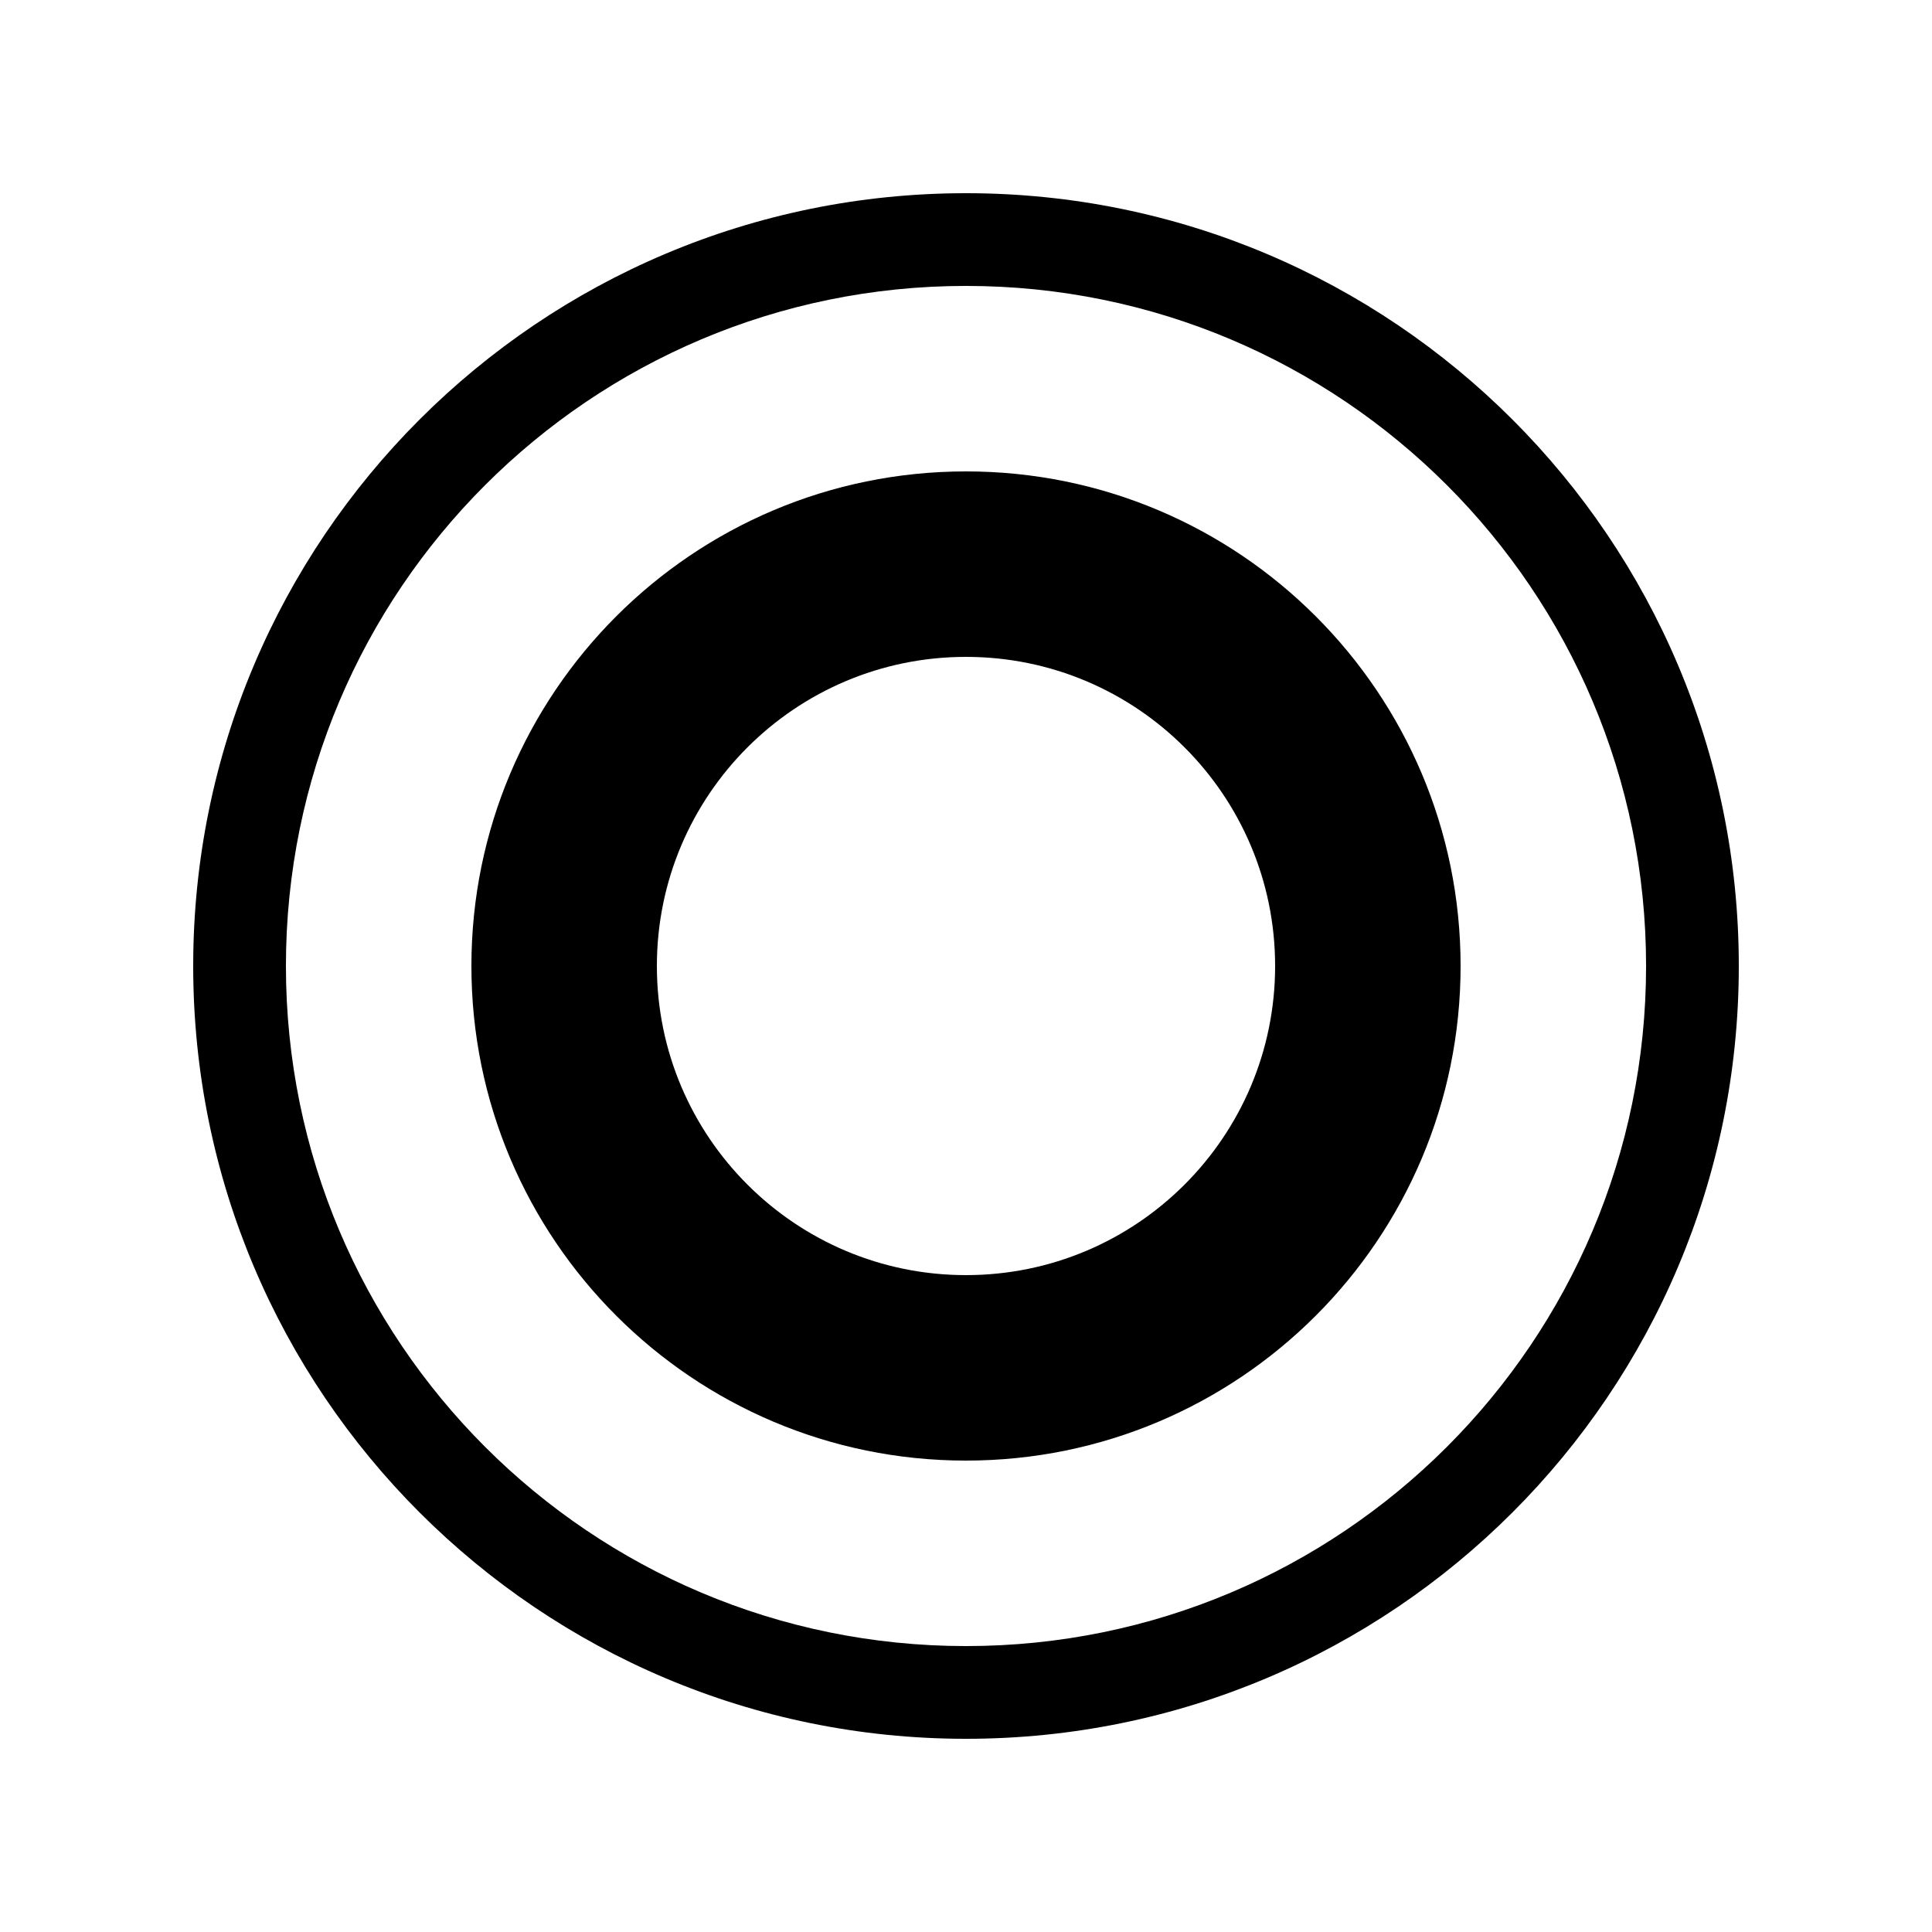
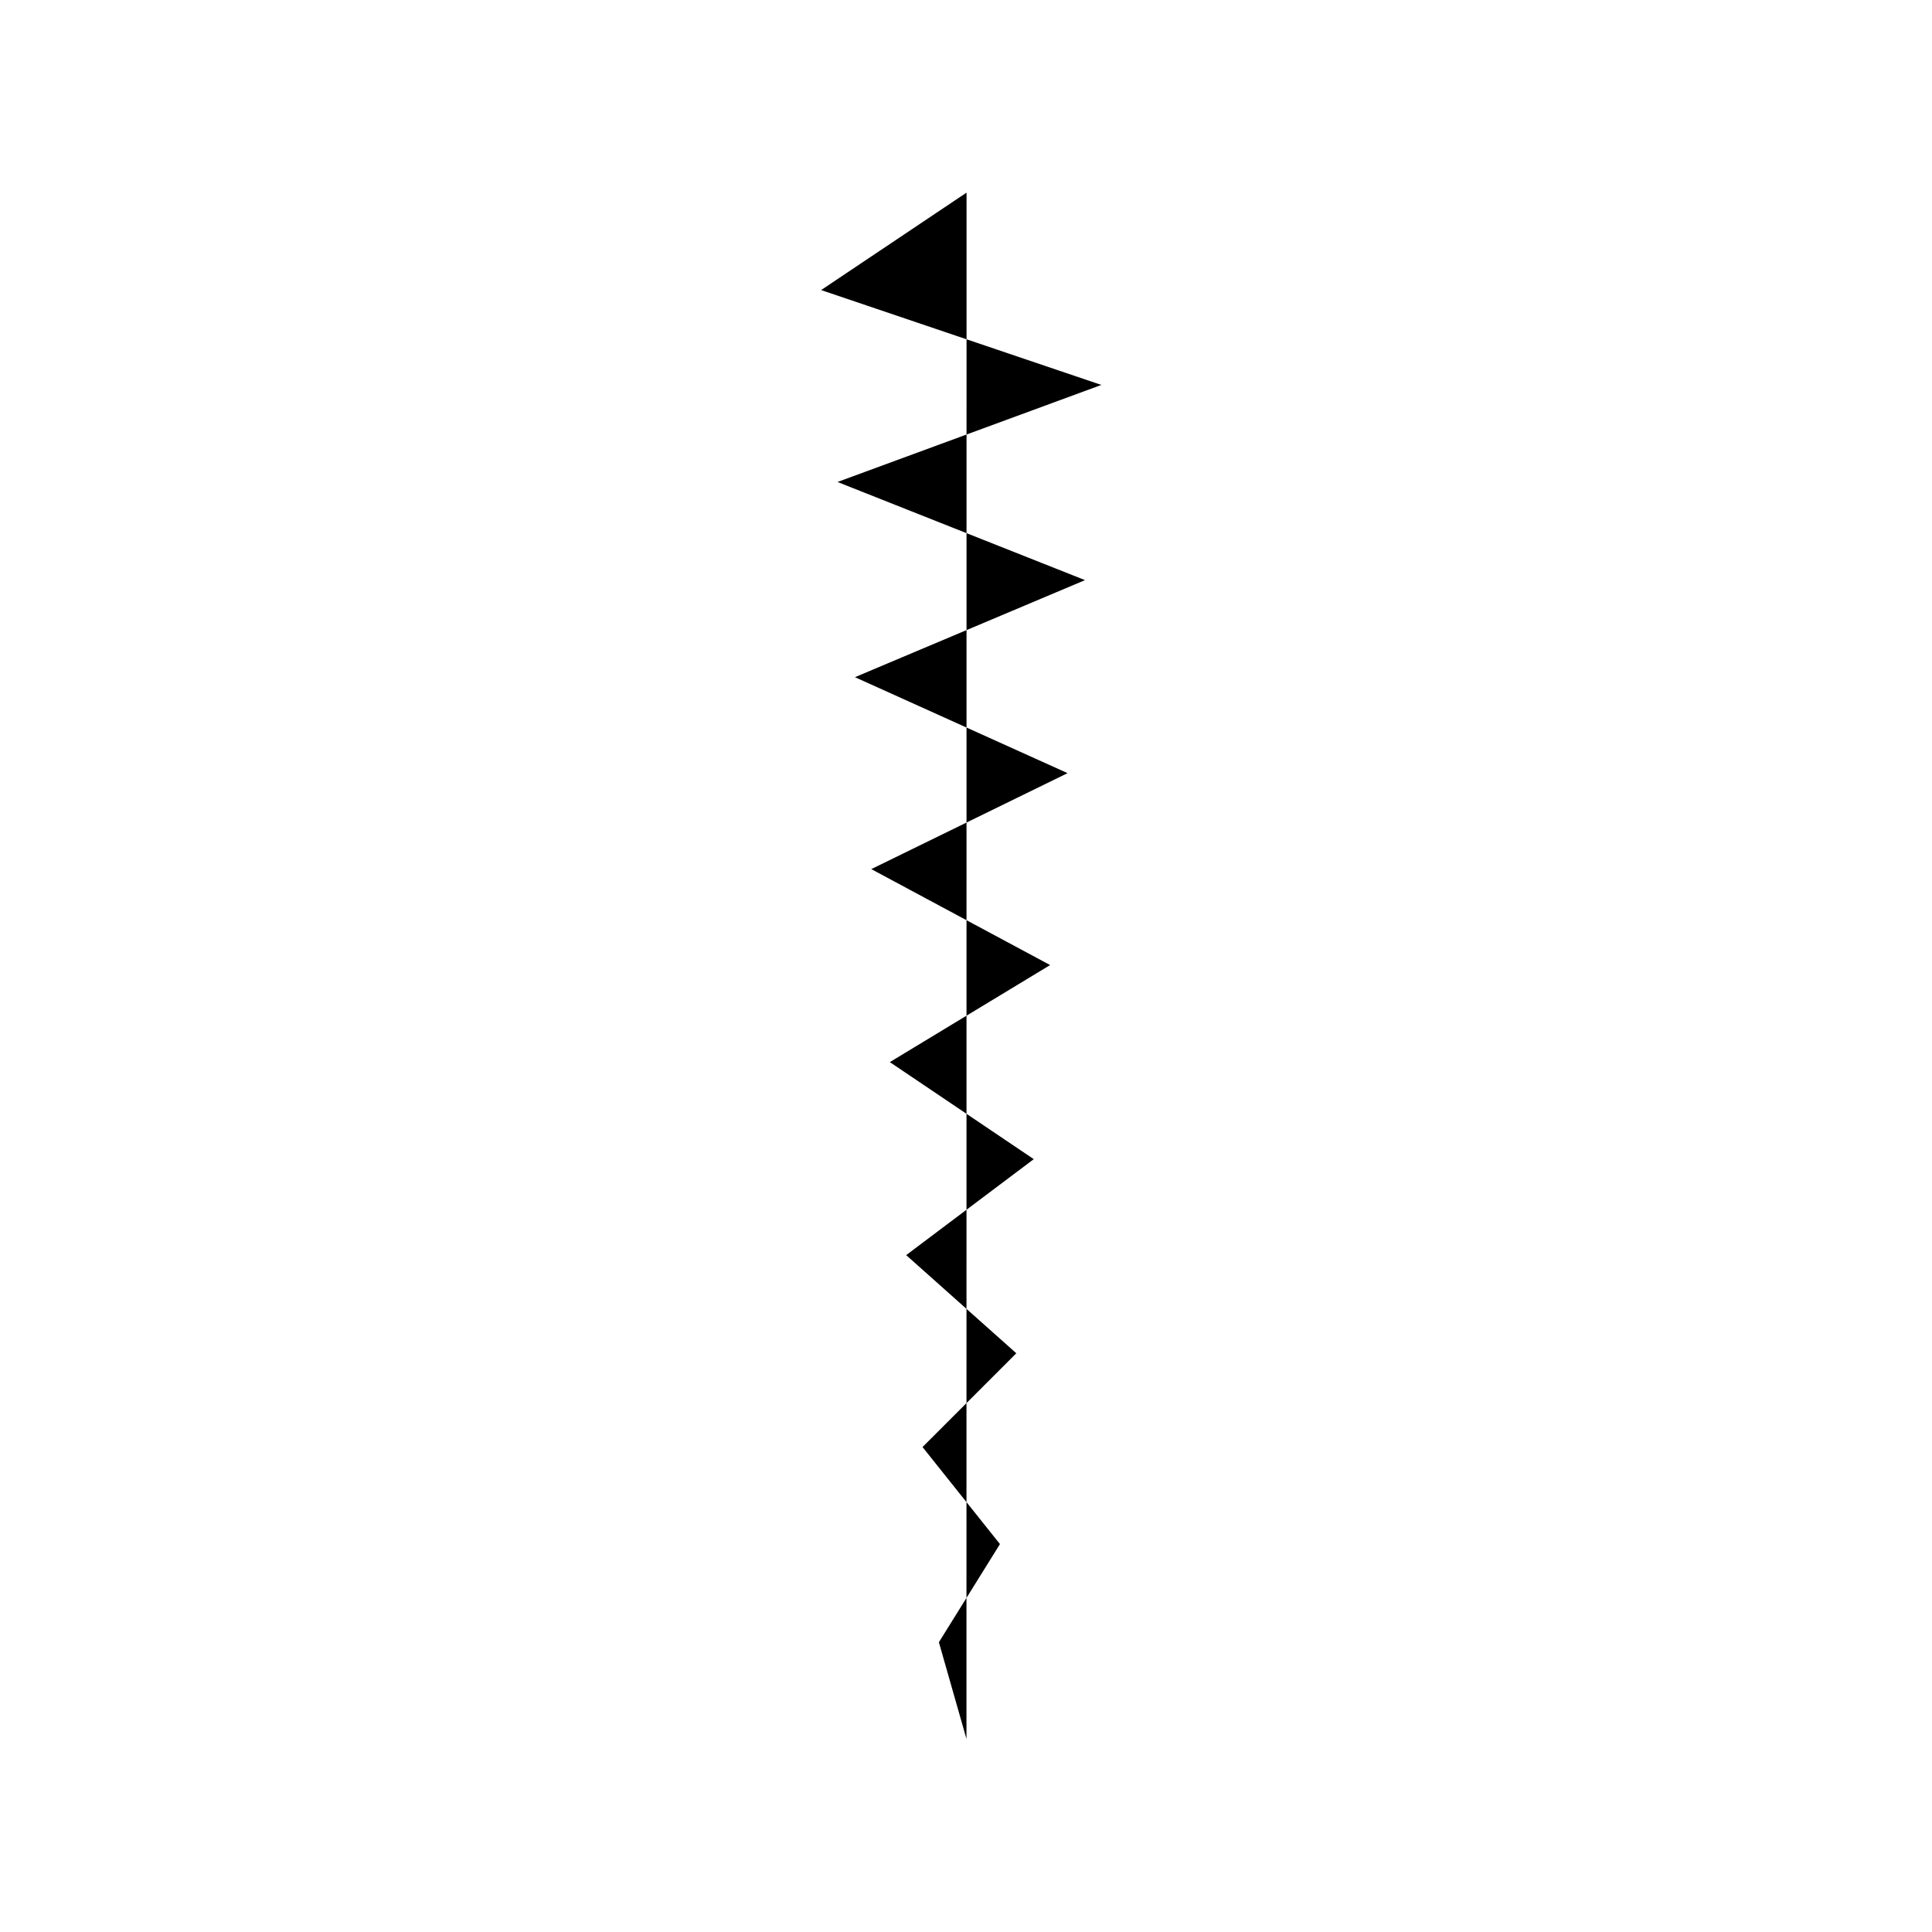
<svg viewBox="0 0 150 150">
-   <path d="M 75 15 A 60 60 0 0 0 15 75 A 60 60 0 0 0 75 135 A 60 60 0 0 0 135 75 A 60 60 0 0 0 75 15 z M 75 22.199 A 52.8 52.8 0 0 1 127.801 75 A 52.8 52.8 0 0 1 75 127.801 A 52.8 52.8 0 0 1 22.199 75 A 52.8 52.8 0 0 1 75 22.199 z " />
-   <path d="M 75 36.6 A 38.4 38.4 0 0 0 36.6 75 A 38.4 38.4 0 0 0 75 113.4 A 38.4 38.4 0 0 0 113.4 75 A 38.4 38.4 0 0 0 75 36.6 z M 75 51 A 24 24 0 0 1 99 75 A 24 24 0 0 1 75 99 A 24 24 0 0 1 51 75 A 24 24 0 0 1 75 51 z " />
+   <path d="m 75.036,135.008 -2.141,-7.505 4.741,-7.62 -6.011,-7.535 7.281,-7.281 -8.551,-7.62 9.906,-7.45 L 69.086,82.462 81.531,74.927 67.646,67.477 82.886,60.027 66.376,52.576 84.24,45.041 65.022,37.421 85.51,29.886 63.752,22.521 75.043,14.955" />
</svg>
